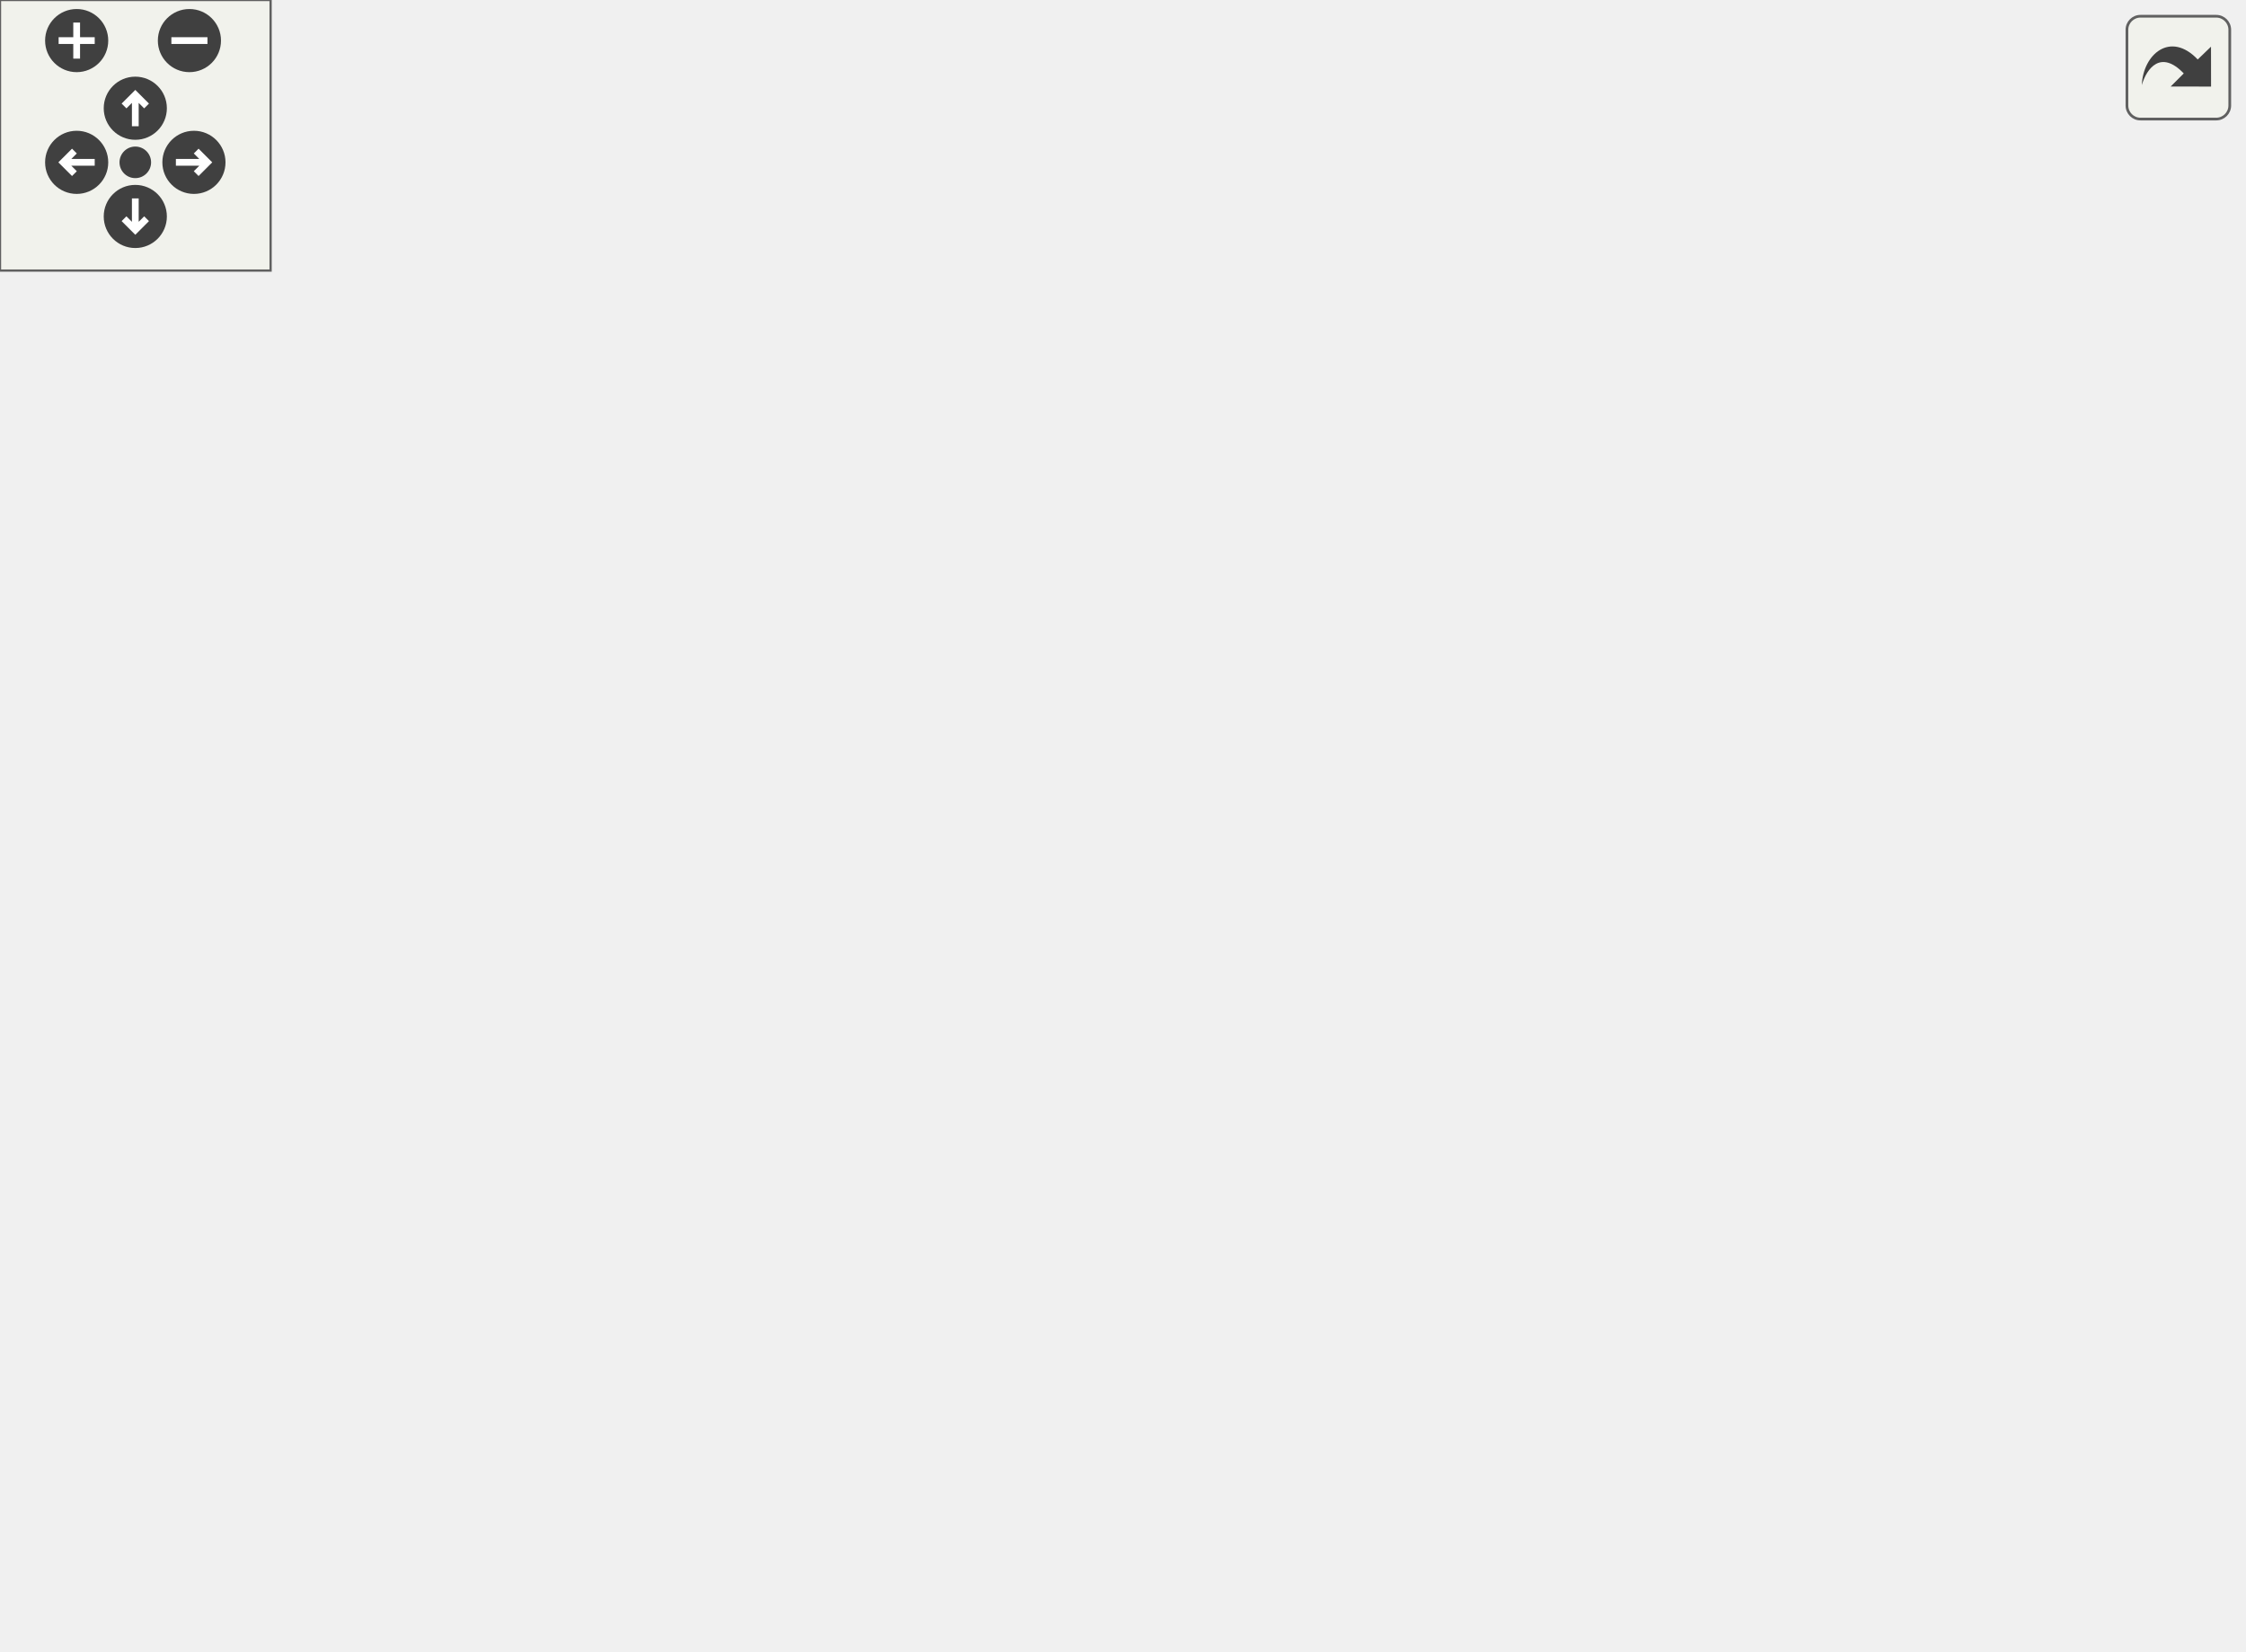
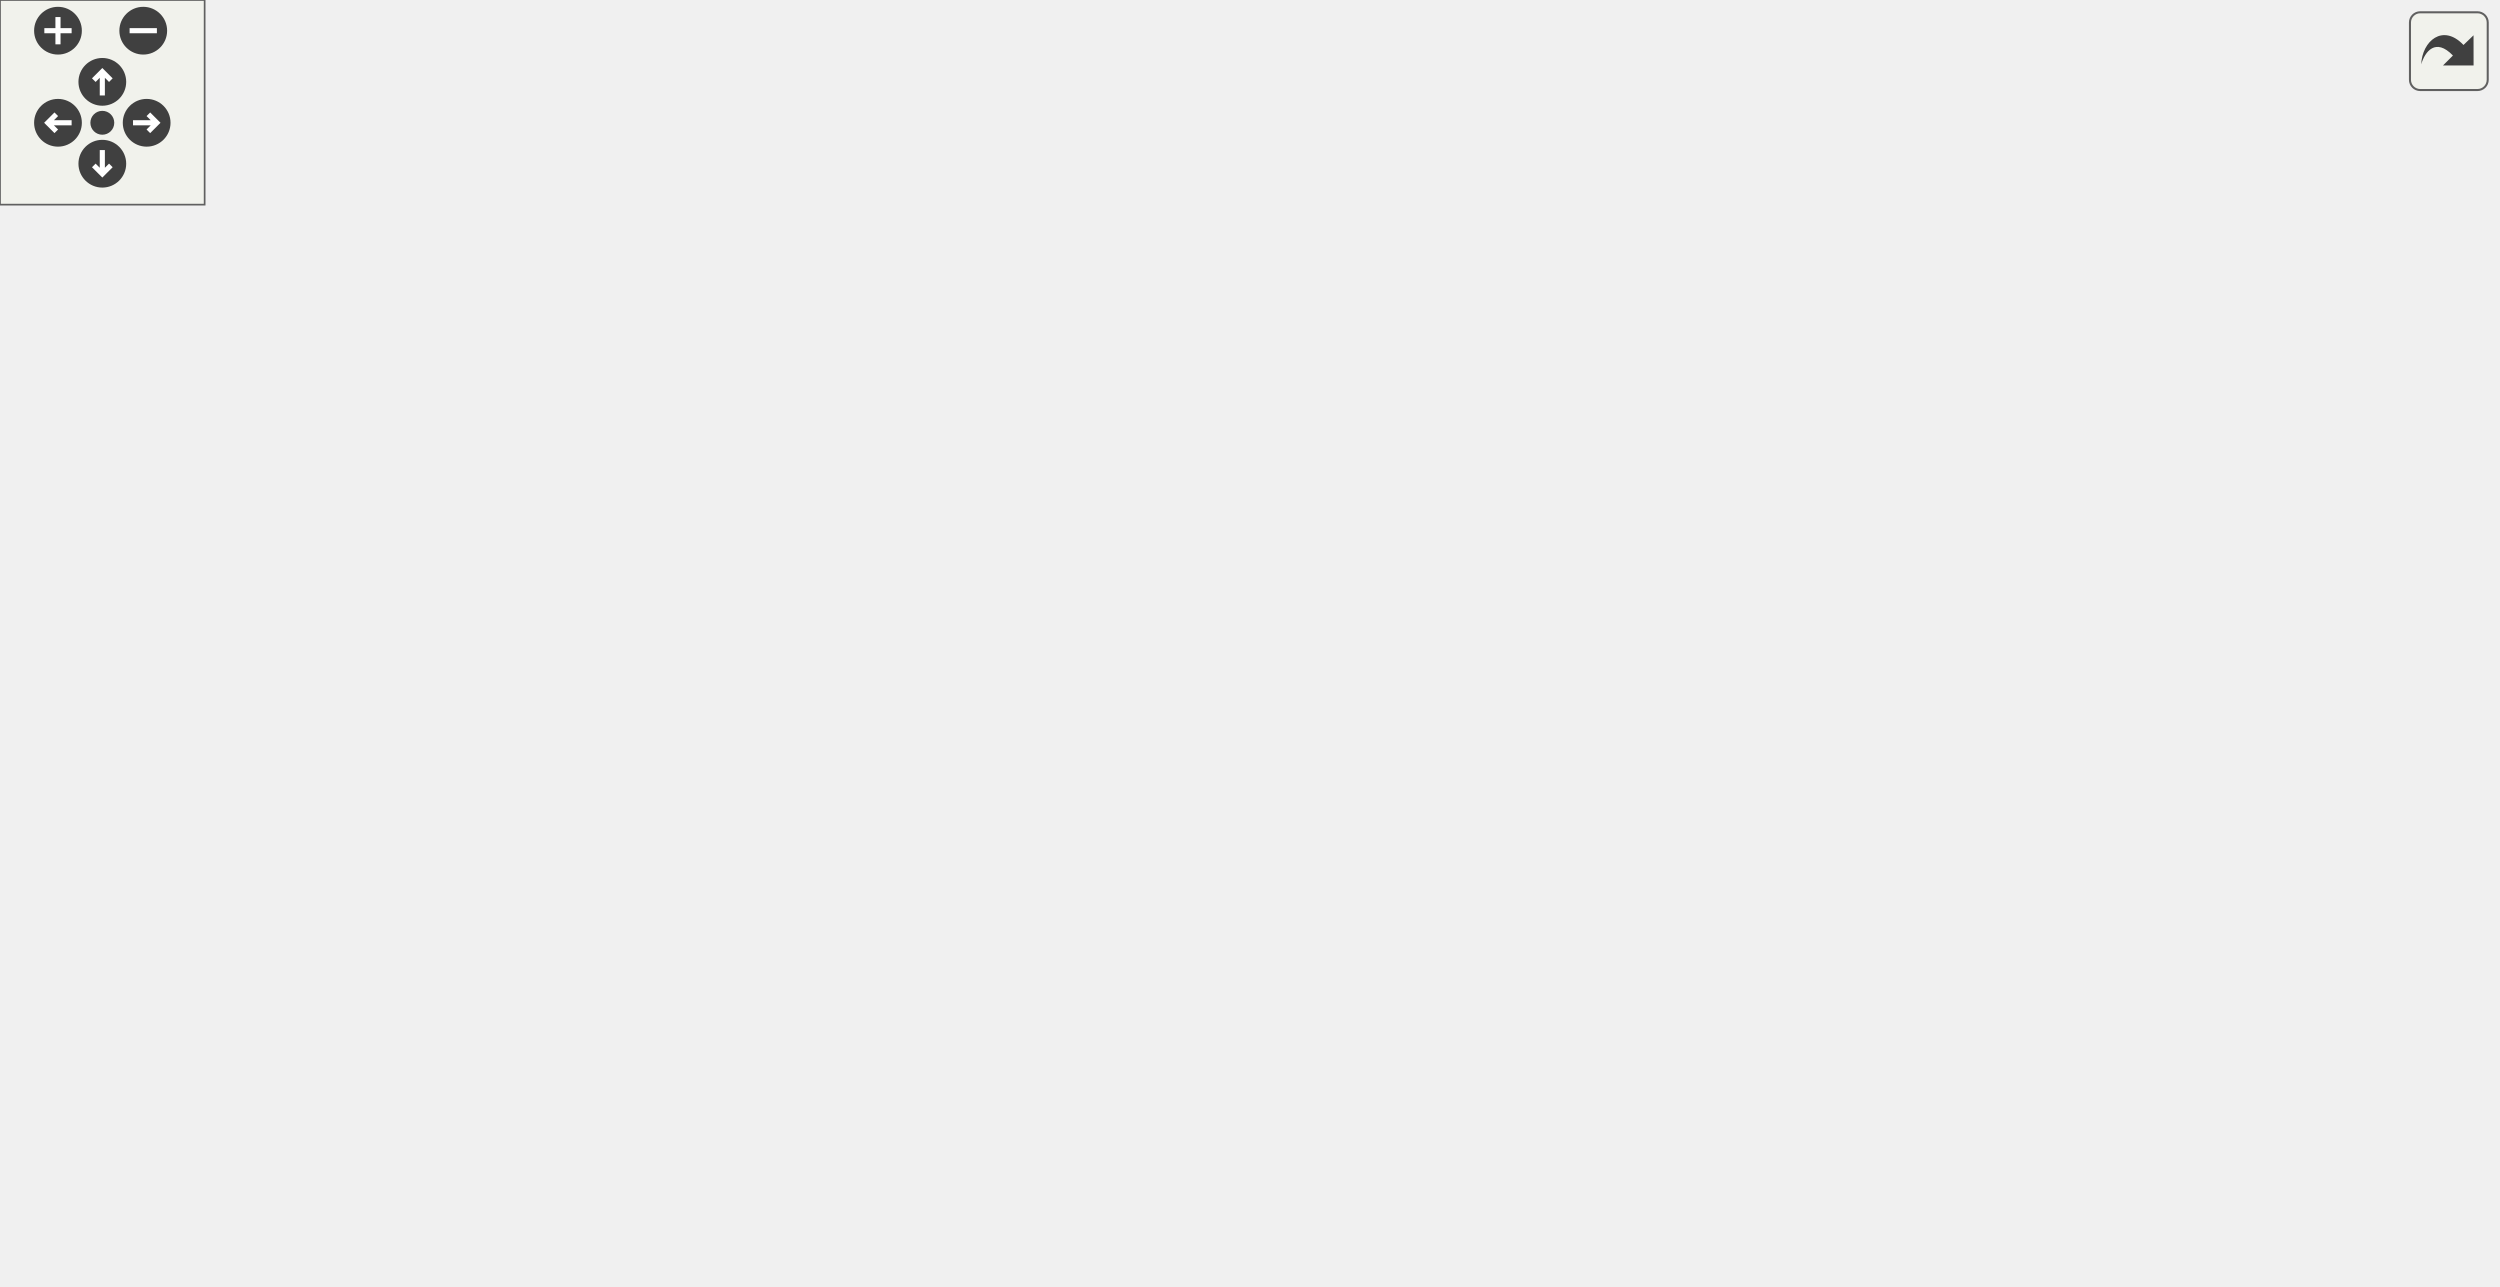
<svg xmlns="http://www.w3.org/2000/svg" xmlns:xlink="http://www.w3.org/1999/xlink" id="main" version="1.1" xml:space="preserve">
  <style type="text/css">
.edge:hover path { stroke: red; }
.edge:hover polygon { stroke: red; fill: red; }
</style>
  <defs>
    <circle id="rim" cx="0" cy="0" r="7" />
    <circle id="rim2" cx="0" cy="0" r="3.5" />
    <g id="zoomPlus">
      <use xlink:href="#rim" fill="#404040">
        <set attributeName="fill" to="#808080" begin="zoomplus.mouseover" end="zoomplus.mouseout" />
      </use>
      <path d="M-4,0h8M0,-4v8" fill="none" stroke="white" stroke-width="1.5" pointer-events="none" />
    </g>
    <g id="zoomMin">
      <use xlink:href="#rim" fill="#404040">
        <set attributeName="fill" to="#808080" begin="zoomminus.mouseover" end="zoomminus.mouseout" />
      </use>
      <path d="M-4,0h8" fill="none" stroke="white" stroke-width="1.5" pointer-events="none" />
    </g>
    <g id="dirArrow">
      <path fill="none" stroke="white" stroke-width="1.5" d="M0,-3.0v7 M-2.5,-0.5L0,-3.0L2.5,-0.5" />
    </g>
    <g id="resetDef">
      <use xlink:href="#rim2" fill="#404040">
        <set attributeName="fill" to="#808080" begin="reset.mouseover" end="reset.mouseout" />
      </use>
    </g>
  </defs>
  <svg id="graph" class="graph">
    <g id="viewport">
      <g id="node1" class="node">
-         <polygon fill="#bfbfbf" stroke="#000000" points="190.5,-127.5 190.5,-305.5 302.5,-305.5 302.5,-127.5 190.5,-127.5" />
-         <text text-anchor="middle" x="246.5" y="-293.5" font-family="Helvetica,sans-Serif" font-size="10.00" fill="#000000">anch::sql::ResultSet</text>
-         <polyline fill="none" stroke="#000000" points="190.5,-286.5 302.5,-286.5 " />
-         <text text-anchor="start" x="198.5" y="-274.5" font-family="Helvetica,sans-Serif" font-size="10.00" fill="#000000"># _fields</text>
-         <polyline fill="none" stroke="#000000" points="190.5,-267.5 302.5,-267.5 " />
-         <text text-anchor="start" x="198.5" y="-255.5" font-family="Helvetica,sans-Serif" font-size="10.00" fill="#000000">+ ResultSet()</text>
-         <text text-anchor="start" x="198.5" y="-244.5" font-family="Helvetica,sans-Serif" font-size="10.00" fill="#000000">+ ~ResultSet()</text>
-         <text text-anchor="start" x="198.5" y="-233.5" font-family="Helvetica,sans-Serif" font-size="10.00" fill="#000000">+ get()</text>
-         <text text-anchor="start" x="198.5" y="-222.5" font-family="Helvetica,sans-Serif" font-size="10.00" fill="#000000">+ get()</text>
-         <text text-anchor="start" x="198.5" y="-211.5" font-family="Helvetica,sans-Serif" font-size="10.00" fill="#000000">+ get()</text>
-         <text text-anchor="start" x="198.5" y="-200.5" font-family="Helvetica,sans-Serif" font-size="10.00" fill="#000000">+ get()</text>
-         <text text-anchor="start" x="198.5" y="-189.5" font-family="Helvetica,sans-Serif" font-size="10.00" fill="#000000">+ next()</text>
-         <text text-anchor="start" x="198.5" y="-178.5" font-family="Helvetica,sans-Serif" font-size="10.00" fill="#000000">+ get()</text>
-         <text text-anchor="start" x="198.5" y="-167.5" font-family="Helvetica,sans-Serif" font-size="10.00" fill="#000000">+ get()</text>
-         <text text-anchor="start" x="198.5" y="-156.5" font-family="Helvetica,sans-Serif" font-size="10.00" fill="#000000">+ get()</text>
-         <text text-anchor="start" x="198.5" y="-145.5" font-family="Helvetica,sans-Serif" font-size="10.00" fill="#000000">and 9 more...</text>
-         <text text-anchor="start" x="198.5" y="-134.5" font-family="Helvetica,sans-Serif" font-size="10.00" fill="#000000"># getValue()</text>
+         <polygon fill="#bfbfbf" stroke="#000000" points="338.5,-138.5 338.5,-316.5 450.5,-316.5 450.5,-138.5 338.5,-138.5" />
+         <text text-anchor="middle" x="394.5" y="-304.5" font-family="Helvetica,sans-Serif" font-size="10.00" fill="#000000">anch::sql::ResultSet</text>
+         <polyline fill="none" stroke="#000000" points="338.5,-297.5 450.5,-297.5 " />
+         <text text-anchor="start" x="346.5" y="-285.5" font-family="Helvetica,sans-Serif" font-size="10.00" fill="#000000"># _fields</text>
+         <polyline fill="none" stroke="#000000" points="338.5,-278.5 450.5,-278.5 " />
+         <text text-anchor="start" x="346.5" y="-266.5" font-family="Helvetica,sans-Serif" font-size="10.00" fill="#000000">+ ResultSet()</text>
+         <text text-anchor="start" x="346.5" y="-255.5" font-family="Helvetica,sans-Serif" font-size="10.00" fill="#000000">+ ~ResultSet()</text>
+         <text text-anchor="start" x="346.5" y="-244.5" font-family="Helvetica,sans-Serif" font-size="10.00" fill="#000000">+ get()</text>
+         <text text-anchor="start" x="346.5" y="-233.5" font-family="Helvetica,sans-Serif" font-size="10.00" fill="#000000">+ get()</text>
+         <text text-anchor="start" x="346.5" y="-222.5" font-family="Helvetica,sans-Serif" font-size="10.00" fill="#000000">+ get()</text>
+         <text text-anchor="start" x="346.5" y="-211.5" font-family="Helvetica,sans-Serif" font-size="10.00" fill="#000000">+ get()</text>
+         <text text-anchor="start" x="346.5" y="-200.5" font-family="Helvetica,sans-Serif" font-size="10.00" fill="#000000">+ next()</text>
+         <text text-anchor="start" x="346.5" y="-189.5" font-family="Helvetica,sans-Serif" font-size="10.00" fill="#000000">+ get()</text>
+         <text text-anchor="start" x="346.5" y="-178.5" font-family="Helvetica,sans-Serif" font-size="10.00" fill="#000000">+ get()</text>
+         <text text-anchor="start" x="346.5" y="-167.5" font-family="Helvetica,sans-Serif" font-size="10.00" fill="#000000">+ get()</text>
+         <text text-anchor="start" x="346.5" y="-156.5" font-family="Helvetica,sans-Serif" font-size="10.00" fill="#000000">and 9 more...</text>
+         <text text-anchor="start" x="346.5" y="-145.5" font-family="Helvetica,sans-Serif" font-size="10.00" fill="#000000"># getValue()</text>
      </g>
      <g id="node2" class="node">
        <g id="a_node2">
-           <a xlink:href="classanch_1_1sql_1_1_my_s_q_l_result_set.html" target="_top" xlink:title="MySQL result set implementation. ">
-             <polygon fill="none" stroke="#000000" points="0,-.5 0,-90.5 145,-90.5 145,-.5 0,-.5" />
-             <text text-anchor="middle" x="72.5" y="-78.5" font-family="Helvetica,sans-Serif" font-size="10.00" fill="#000000">anch::sql::MySQLResultSet</text>
-             <polyline fill="none" stroke="#000000" points="0,-71.5 145,-71.5 " />
-             <text text-anchor="middle" x="72.5" y="-59.5" font-family="Helvetica,sans-Serif" font-size="10.00" fill="#000000"> </text>
-             <polyline fill="none" stroke="#000000" points="0,-52.5 145,-52.5 " />
-             <text text-anchor="start" x="8" y="-40.5" font-family="Helvetica,sans-Serif" font-size="10.00" fill="#000000">+ MySQLResultSet()</text>
-             <text text-anchor="start" x="8" y="-29.5" font-family="Helvetica,sans-Serif" font-size="10.00" fill="#000000">+ ~MySQLResultSet()</text>
+           <a xlink:href="classanch_1_1sql_1_1_my_s_q_l_prepared_statement_result_set.html" target="_top" xlink:title="MySQL result set implementation for prepared statement ... shitty API. ">
+             <polygon fill="none" stroke="#000000" points="0,-.5 0,-101.5 217,-101.5 217,-.5 0,-.5" />
+             <text text-anchor="start" x="8" y="-89.5" font-family="Helvetica,sans-Serif" font-size="10.00" fill="#000000">anch::sql::MySQLPrepared</text>
+             <text text-anchor="middle" x="108.5" y="-78.5" font-family="Helvetica,sans-Serif" font-size="10.00" fill="#000000">StatementResultSet</text>
+             <polyline fill="none" stroke="#000000" points="0,-71.5 217,-71.5 " />
+             <text text-anchor="middle" x="108.5" y="-59.5" font-family="Helvetica,sans-Serif" font-size="10.00" fill="#000000"> </text>
+             <polyline fill="none" stroke="#000000" points="0,-52.5 217,-52.5 " />
+             <text text-anchor="start" x="8" y="-40.5" font-family="Helvetica,sans-Serif" font-size="10.00" fill="#000000">+ MySQLPreparedStatementResultSet()</text>
+             <text text-anchor="start" x="8" y="-29.5" font-family="Helvetica,sans-Serif" font-size="10.00" fill="#000000">+ ~MySQLPreparedStatementResultSet()</text>
            <text text-anchor="start" x="8" y="-18.5" font-family="Helvetica,sans-Serif" font-size="10.00" fill="#000000">+ next()</text>
            <text text-anchor="start" x="8" y="-7.5" font-family="Helvetica,sans-Serif" font-size="10.00" fill="#000000"># getValue()</text>
          </a>
        </g>
      </g>
      <g id="edge1" class="edge">
-         <path fill="none" stroke="#191970" d="M183.308,-154.397C161.876,-133.335 138.355,-110.22 118.519,-90.725" />
-         <polygon fill="none" stroke="#191970" points="180.902,-156.94 190.488,-161.453 185.809,-151.948 180.902,-156.94" />
+         <path fill="none" stroke="#191970" d="M329.737,-187.533C288.506,-162.088 234.739,-128.906 190.535,-101.626" />
+         <polygon fill="none" stroke="#191970" points="327.989,-190.566 338.337,-192.84 331.665,-184.61 327.989,-190.566" />
      </g>
      <g id="node3" class="node">
        <g id="a_node3">
-           <a xlink:href="classanch_1_1sql_1_1_postgre_s_q_l_result_set.html" target="_top" xlink:title="PostgreSQL result set implementation. ">
-             <polygon fill="none" stroke="#000000" points="163,-.5 163,-90.5 330,-90.5 330,-.5 163,-.5" />
-             <text text-anchor="middle" x="246.5" y="-78.5" font-family="Helvetica,sans-Serif" font-size="10.00" fill="#000000">anch::sql::PostgreSQLResultSet</text>
-             <polyline fill="none" stroke="#000000" points="163,-71.5 330,-71.5 " />
-             <text text-anchor="middle" x="246.5" y="-59.5" font-family="Helvetica,sans-Serif" font-size="10.00" fill="#000000"> </text>
-             <polyline fill="none" stroke="#000000" points="163,-52.5 330,-52.5 " />
-             <text text-anchor="start" x="171" y="-40.5" font-family="Helvetica,sans-Serif" font-size="10.00" fill="#000000">+ PostgreSQLResultSet()</text>
-             <text text-anchor="start" x="171" y="-29.5" font-family="Helvetica,sans-Serif" font-size="10.00" fill="#000000">+ ~PostgreSQLResultSet()</text>
-             <text text-anchor="start" x="171" y="-18.5" font-family="Helvetica,sans-Serif" font-size="10.00" fill="#000000">+ next()</text>
-             <text text-anchor="start" x="171" y="-7.5" font-family="Helvetica,sans-Serif" font-size="10.00" fill="#000000"># getValue()</text>
+           <a xlink:href="classanch_1_1sql_1_1_my_s_q_l_result_set.html" target="_top" xlink:title="MySQL result set implementation. ">
+             <polygon fill="none" stroke="#000000" points="235,-6 235,-96 380,-96 380,-6 235,-6" />
+             <text text-anchor="middle" x="307.5" y="-84" font-family="Helvetica,sans-Serif" font-size="10.00" fill="#000000">anch::sql::MySQLResultSet</text>
+             <polyline fill="none" stroke="#000000" points="235,-77 380,-77 " />
+             <text text-anchor="middle" x="307.5" y="-65" font-family="Helvetica,sans-Serif" font-size="10.00" fill="#000000"> </text>
+             <polyline fill="none" stroke="#000000" points="235,-58 380,-58 " />
+             <text text-anchor="start" x="243" y="-46" font-family="Helvetica,sans-Serif" font-size="10.00" fill="#000000">+ MySQLResultSet()</text>
+             <text text-anchor="start" x="243" y="-35" font-family="Helvetica,sans-Serif" font-size="10.00" fill="#000000">+ ~MySQLResultSet()</text>
+             <text text-anchor="start" x="243" y="-24" font-family="Helvetica,sans-Serif" font-size="10.00" fill="#000000">+ next()</text>
+             <text text-anchor="start" x="243" y="-13" font-family="Helvetica,sans-Serif" font-size="10.00" fill="#000000"># getValue()</text>
          </a>
        </g>
      </g>
      <g id="edge2" class="edge">
-         <path fill="none" stroke="#191970" d="M246.5,-117.448C246.5,-108.249 246.5,-99.264 246.5,-90.936" />
-         <polygon fill="none" stroke="#191970" points="243,-117.494 246.5,-127.494 250,-117.494 243,-117.494" />
+         <path fill="none" stroke="#191970" d="M346.084,-129.276C340.451,-117.849 334.93,-106.648 329.904,-96.452" />
+         <polygon fill="none" stroke="#191970" points="343.057,-131.052 350.618,-138.474 349.336,-127.957 343.057,-131.052" />
      </g>
      <g id="node4" class="node">
        <g id="a_node4">
-           <a xlink:href="classanch_1_1sql_1_1_s_q_lite3_result_set.html" target="_top" xlink:title="SQLite3 result set implementation. ">
-             <polygon fill="none" stroke="#000000" points="348,-.5 348,-90.5 497,-90.5 497,-.5 348,-.5" />
-             <text text-anchor="middle" x="422.5" y="-78.5" font-family="Helvetica,sans-Serif" font-size="10.00" fill="#000000">anch::sql::SQLite3ResultSet</text>
-             <polyline fill="none" stroke="#000000" points="348,-71.5 497,-71.5 " />
-             <text text-anchor="middle" x="422.5" y="-59.5" font-family="Helvetica,sans-Serif" font-size="10.00" fill="#000000"> </text>
-             <polyline fill="none" stroke="#000000" points="348,-52.5 497,-52.5 " />
-             <text text-anchor="start" x="356" y="-40.5" font-family="Helvetica,sans-Serif" font-size="10.00" fill="#000000">+ SQLite3ResultSet()</text>
-             <text text-anchor="start" x="356" y="-29.5" font-family="Helvetica,sans-Serif" font-size="10.00" fill="#000000">+ ~SQLite3ResultSet()</text>
-             <text text-anchor="start" x="356" y="-18.5" font-family="Helvetica,sans-Serif" font-size="10.00" fill="#000000">+ next()</text>
-             <text text-anchor="start" x="356" y="-7.5" font-family="Helvetica,sans-Serif" font-size="10.00" fill="#000000"># getValue()</text>
+           <a xlink:href="classanch_1_1sql_1_1_postgre_s_q_l_result_set.html" target="_top" xlink:title="PostgreSQL result set implementation. ">
+             <polygon fill="none" stroke="#000000" points="398,-6 398,-96 565,-96 565,-6 398,-6" />
+             <text text-anchor="middle" x="481.5" y="-84" font-family="Helvetica,sans-Serif" font-size="10.00" fill="#000000">anch::sql::PostgreSQLResultSet</text>
+             <polyline fill="none" stroke="#000000" points="398,-77 565,-77 " />
+             <text text-anchor="middle" x="481.5" y="-65" font-family="Helvetica,sans-Serif" font-size="10.00" fill="#000000"> </text>
+             <polyline fill="none" stroke="#000000" points="398,-58 565,-58 " />
+             <text text-anchor="start" x="406" y="-46" font-family="Helvetica,sans-Serif" font-size="10.00" fill="#000000">+ PostgreSQLResultSet()</text>
+             <text text-anchor="start" x="406" y="-35" font-family="Helvetica,sans-Serif" font-size="10.00" fill="#000000">+ ~PostgreSQLResultSet()</text>
+             <text text-anchor="start" x="406" y="-24" font-family="Helvetica,sans-Serif" font-size="10.00" fill="#000000">+ next()</text>
+             <text text-anchor="start" x="406" y="-13" font-family="Helvetica,sans-Serif" font-size="10.00" fill="#000000"># getValue()</text>
          </a>
        </g>
      </g>
      <g id="edge3" class="edge">
-         <path fill="none" stroke="#191970" d="M309.976,-154.828C331.786,-133.637 355.78,-110.324 375.989,-90.689" />
-         <polygon fill="none" stroke="#191970" points="307.405,-152.446 302.671,-161.924 312.283,-157.466 307.405,-152.446" />
+         <path fill="none" stroke="#191970" d="M442.916,-129.276C448.549,-117.849 454.07,-106.648 459.096,-96.452" />
+         <polygon fill="none" stroke="#191970" points="439.664,-127.957 438.382,-138.474 445.943,-131.052 439.664,-127.957" />
+       </g>
+       <g id="node5" class="node">
+         <g id="a_node5">
+           <a xlink:href="classanch_1_1sql_1_1_s_q_lite3_result_set.html" target="_top" xlink:title="SQLite3 result set implementation. ">
+             <polygon fill="none" stroke="#000000" points="583,-6 583,-96 732,-96 732,-6 583,-6" />
+             <text text-anchor="middle" x="657.5" y="-84" font-family="Helvetica,sans-Serif" font-size="10.00" fill="#000000">anch::sql::SQLite3ResultSet</text>
+             <polyline fill="none" stroke="#000000" points="583,-77 732,-77 " />
+             <text text-anchor="middle" x="657.5" y="-65" font-family="Helvetica,sans-Serif" font-size="10.00" fill="#000000"> </text>
+             <polyline fill="none" stroke="#000000" points="583,-58 732,-58 " />
+             <text text-anchor="start" x="591" y="-46" font-family="Helvetica,sans-Serif" font-size="10.00" fill="#000000">+ SQLite3ResultSet()</text>
+             <text text-anchor="start" x="591" y="-35" font-family="Helvetica,sans-Serif" font-size="10.00" fill="#000000">+ ~SQLite3ResultSet()</text>
+             <text text-anchor="start" x="591" y="-24" font-family="Helvetica,sans-Serif" font-size="10.00" fill="#000000">+ next()</text>
+             <text text-anchor="start" x="591" y="-13" font-family="Helvetica,sans-Serif" font-size="10.00" fill="#000000"># getValue()</text>
+           </a>
+         </g>
+       </g>
+       <g id="edge4" class="edge">
+         <path fill="none" stroke="#191970" d="M458.929,-184.262C498.807,-157.5 549.922,-123.196 590.305,-96.095" />
+         <polygon fill="none" stroke="#191970" points="456.951,-181.374 450.598,-189.853 460.851,-187.186 456.951,-181.374" />
      </g>
    </g>
  </svg>
  <g id="navigator" transform="translate(0 0)" fill="#404254">
    <rect fill="#f2f5e9" fill-opacity="0.5" stroke="#606060" stroke-width=".5" x="0" y="0" width="60" height="60" />
    <use id="zoomplus" xlink:href="#zoomPlus" x="17" y="9" />
    <use id="zoomminus" xlink:href="#zoomMin" x="42" y="9" />
    <use id="reset" xlink:href="#resetDef" x="30" y="36" />
    <g id="arrowUp" xlink:href="#dirArrow" transform="translate(30 24)">
      <use xlink:href="#rim" fill="#404040">
        <set attributeName="fill" to="#808080" begin="arrowUp.mouseover" end="arrowUp.mouseout" />
      </use>
      <path fill="none" stroke="white" stroke-width="1.5" d="M0,-3.0v7 M-2.5,-0.5L0,-3.0L2.5,-0.5" />
    </g>
    <g id="arrowRight" xlink:href="#dirArrow" transform="rotate(90) translate(36 -43)">
      <use xlink:href="#rim" fill="#404040">
        <set attributeName="fill" to="#808080" begin="arrowRight.mouseover" end="arrowRight.mouseout" />
      </use>
      <path fill="none" stroke="white" stroke-width="1.5" d="M0,-3.0v7 M-2.5,-0.5L0,-3.0L2.5,-0.5" />
    </g>
    <g id="arrowDown" xlink:href="#dirArrow" transform="rotate(180) translate(-30 -48)">
      <use xlink:href="#rim" fill="#404040">
        <set attributeName="fill" to="#808080" begin="arrowDown.mouseover" end="arrowDown.mouseout" />
      </use>
      <path fill="none" stroke="white" stroke-width="1.5" d="M0,-3.0v7 M-2.5,-0.5L0,-3.0L2.5,-0.5" />
    </g>
    <g id="arrowLeft" xlink:href="#dirArrow" transform="rotate(270) translate(-36 17)">
      <use xlink:href="#rim" fill="#404040">
        <set attributeName="fill" to="#808080" begin="arrowLeft.mouseover" end="arrowLeft.mouseout" />
      </use>
      <path fill="none" stroke="white" stroke-width="1.5" d="M0,-3.0v7 M-2.5,-0.5L0,-3.0L2.5,-0.5" />
    </g>
  </g>
  <svg viewBox="0 0 15 15" width="100%" height="30px" preserveAspectRatio="xMaxYMin meet">
    <g id="arrow_out" transform="scale(0.3 0.3)">
      <a xlink:href="classanch_1_1sql_1_1_result_set__inherit__graph_org.svg" target="_base">
        <rect id="button" ry="5" rx="5" y="6" x="6" height="38" width="38" fill="#f2f5e9" fill-opacity="0.5" stroke="#606060" stroke-width="1.0" />
        <path id="arrow" d="M 11.5,31.437 C 11.94,20.098 22.043,11.323 32.159,21.979 L 37.069,17.246 C 37.069,17.246 37.088,32 37.088,32 L 22.16,31.978 C 22.16,31.978 26.998,27.14 26.998,27.14 C 18.529,18.264 13.292,25.23 11.5,31.437 z" style="fill:#404040;" />
      </a>
    </g>
  </svg>
</svg>
